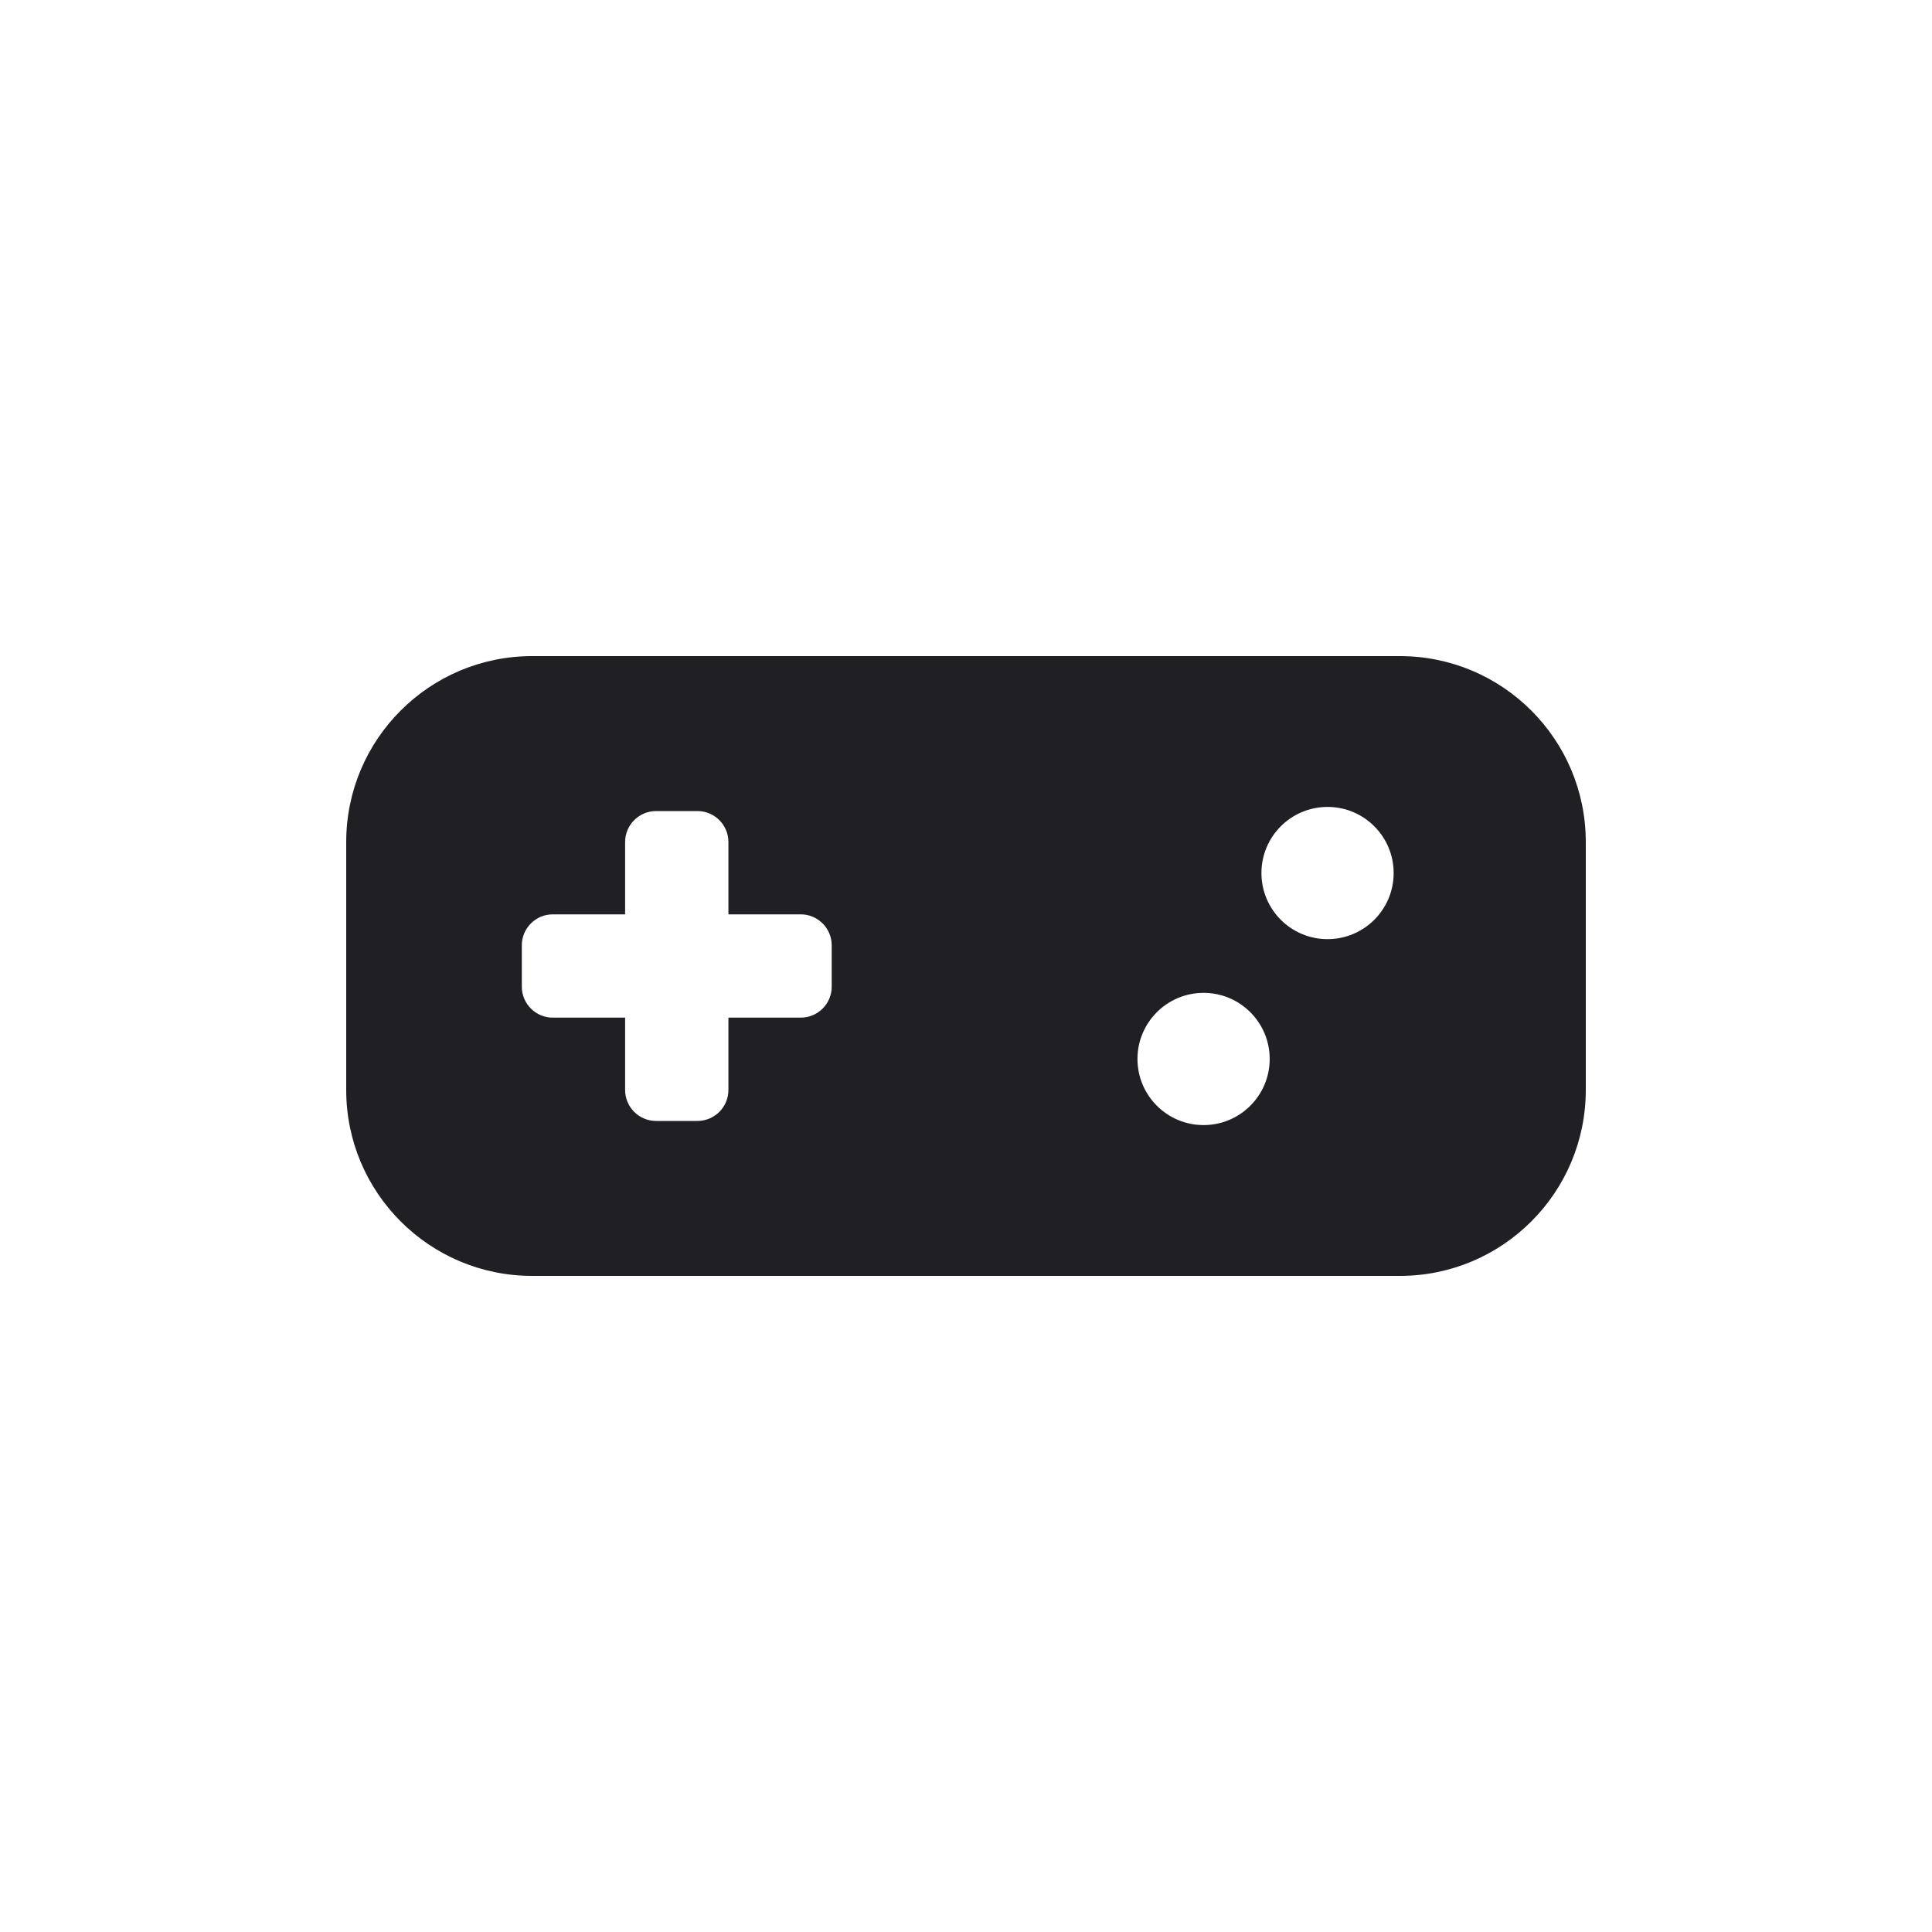
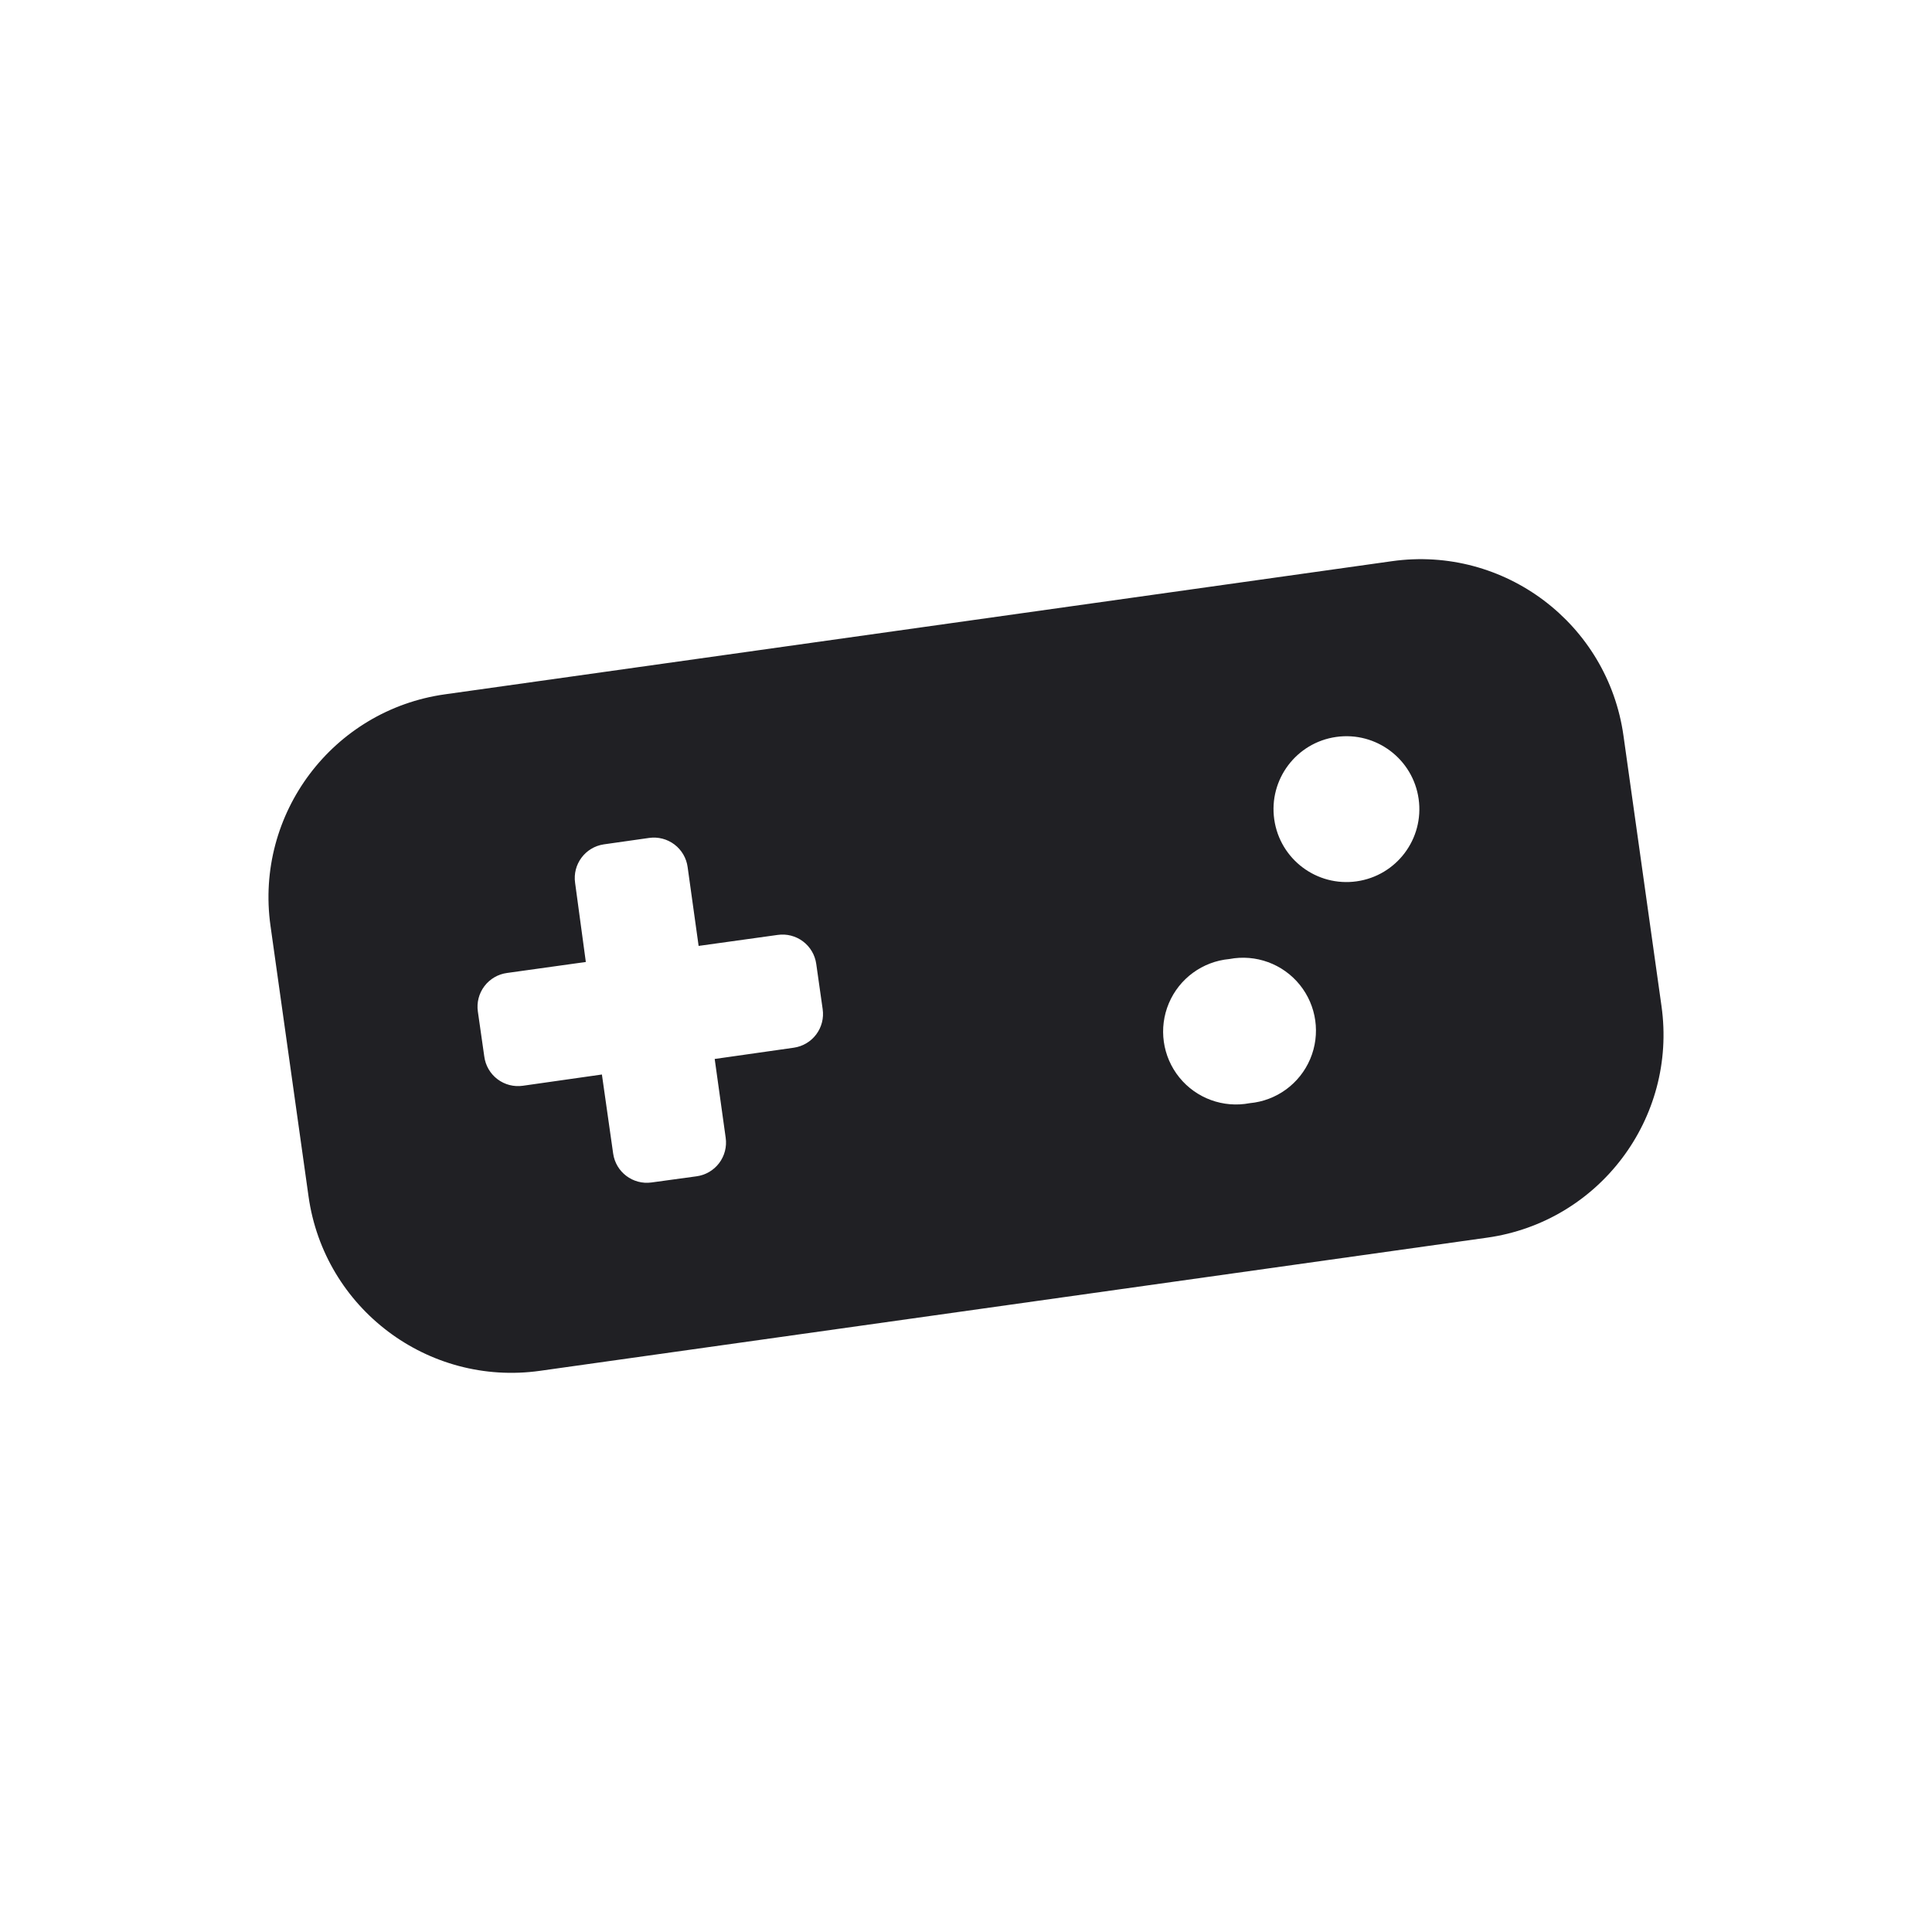
<svg xmlns="http://www.w3.org/2000/svg" width="1024" height="1024" viewBox="0 0 1024 1024">
-   <g transform="translate(-79.3,-79.3) scale(10.95)">
-     <path fill="#202024" fill-rule="evenodd" d="M33,39 L75,39 A9,9 0 0 1 84,48 L84,60 A9,9 0 0 1 75,69 L33,69 A9,9 0 0 1 24,60 L24,48 A9,9 0 0 1 33,39 Z M39,46.5 L41,46.5 A1.5,1.5 0 0 1 42.5,48 L42.5,51.5 L46,51.5 A1.5,1.5 0 0 1 47.5,53 L47.5,55 A1.5,1.5 0 0 1 46,56.5 L42.5,56.5 L42.5,60 A1.5,1.5 0 0 1 41,61.5 L39,61.5 A1.5,1.5 0 0 1 37.5,60 L37.5,56.5 L34,56.5 A1.5,1.5 0 0 1 32.5,55 L32.5,53 A1.5,1.5 0 0 1 34,51.5 L37.5,51.5 L37.5,48 A1.5,1.5 0 0 1 39,46.5 Z M65.5,55.3 A3.2,3.2 0 1 1 65.5,61.7 A3.2,3.2 0 1 1 65.5,55.3 Z M71.5,46.3 A3.2,3.2 0 1 1 71.5,52.7 A3.2,3.2 0 1 1 71.5,46.3 Z" />
+   <g transform="translate(-254.8,-254.8) scale(14.2)">
+     <path fill="#202024" fill-rule="evenodd" d="M34.55,43.86 L69.9,38.89 A7.65,7.65 0 0 1 78.54,45.4 L79.96,55.5 A7.65,7.65 0 0 1 73.45,64.14 L38.1,69.11 A7.65,7.65 0 0 1 29.46,62.6 L28.04,52.5 A7.65,7.65 0 0 1 34.55,43.86 Z M40.48,49.46 L42.17,49.22 A1.27,1.27 0 0 1 43.61,50.31 L44.02,53.25 L46.97,52.84 A1.27,1.27 0 0 1 48.41,53.92 L48.65,55.61 A1.27,1.27 0 0 1 47.57,57.05 L44.62,57.47 L45.03,60.41 A1.27,1.27 0 0 1 43.94,61.85 L42.26,62.08 A1.27,1.27 0 0 1 40.83,61 L40.41,58.05 L37.46,58.47 A1.27,1.27 0 0 1 36.02,57.38 L35.78,55.7 A1.27,1.27 0 0 1 36.87,54.26 L39.81,53.85 L39.41,50.9 A1.27,1.27 0 0 1 40.48,49.46 Z M63.83,53.74 A2.72,2.72 0 1 1 64.59,59.12 A2.72,2.72 0 1 1 63.83,53.74 Z M67.82,45.45 A2.72,2.72 0 1 1 68.58,50.84 A2.72,2.72 0 1 1 67.82,45.45 Z" />
  </g>
</svg>
